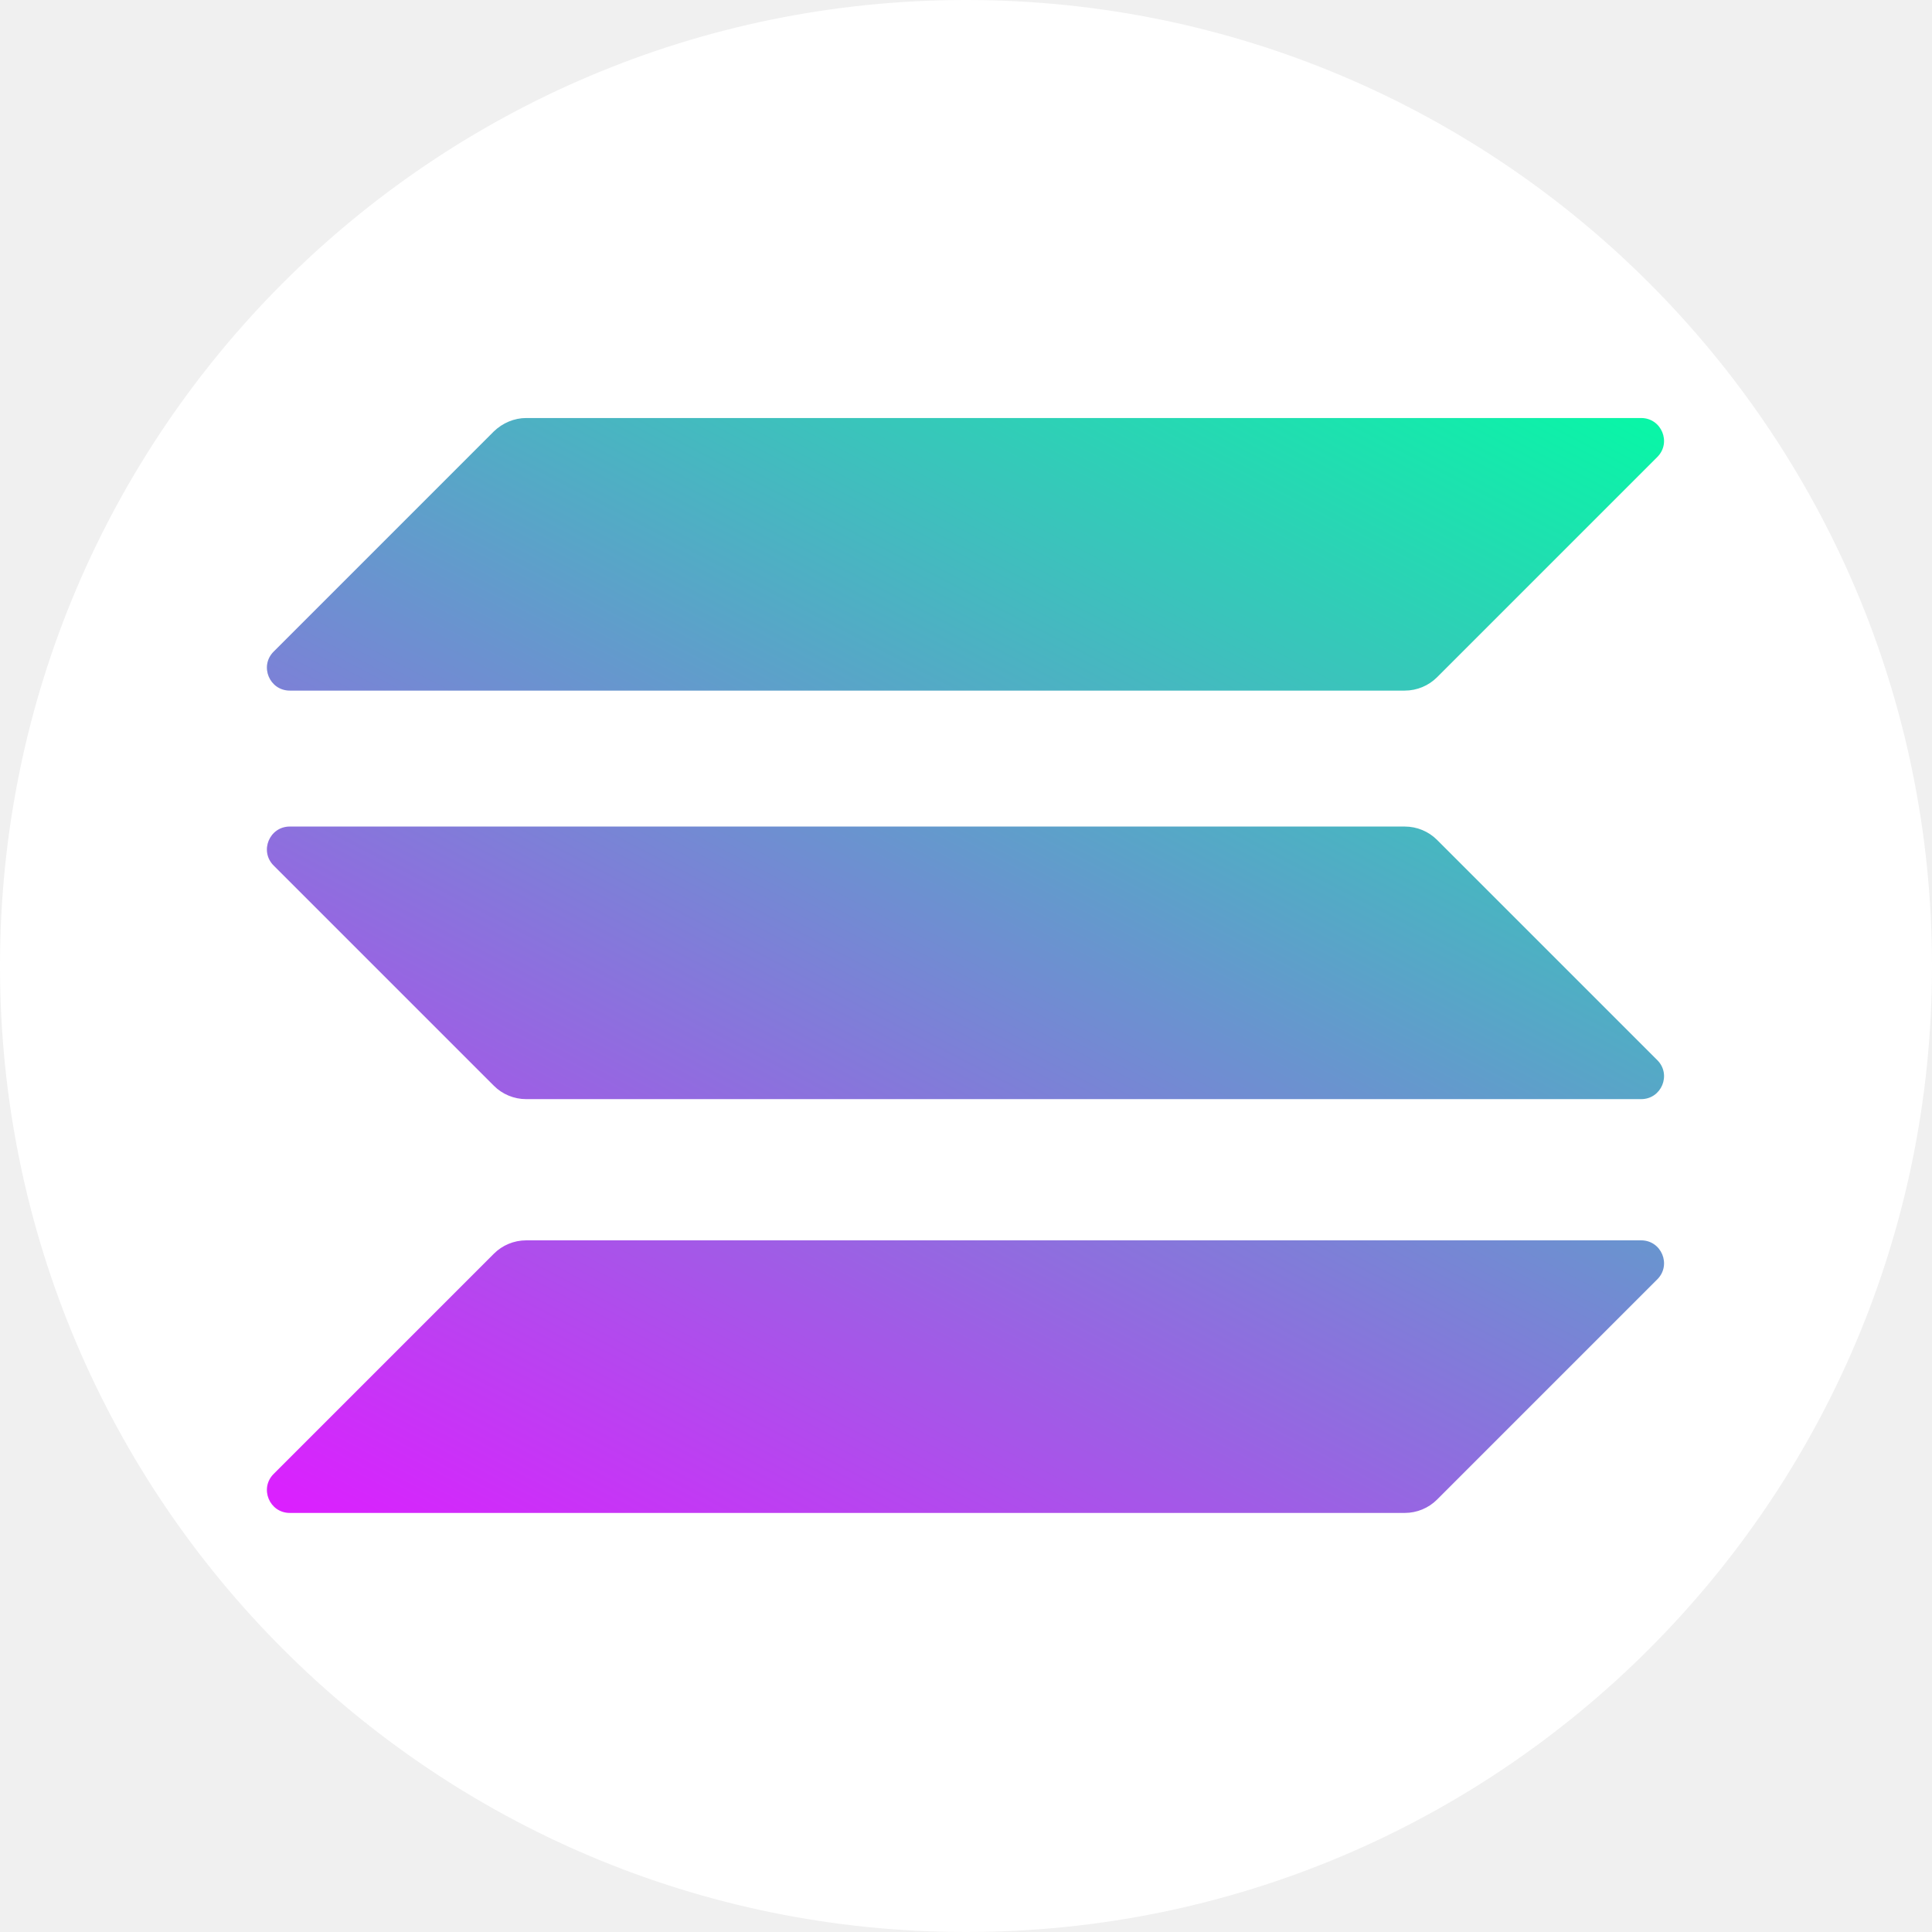
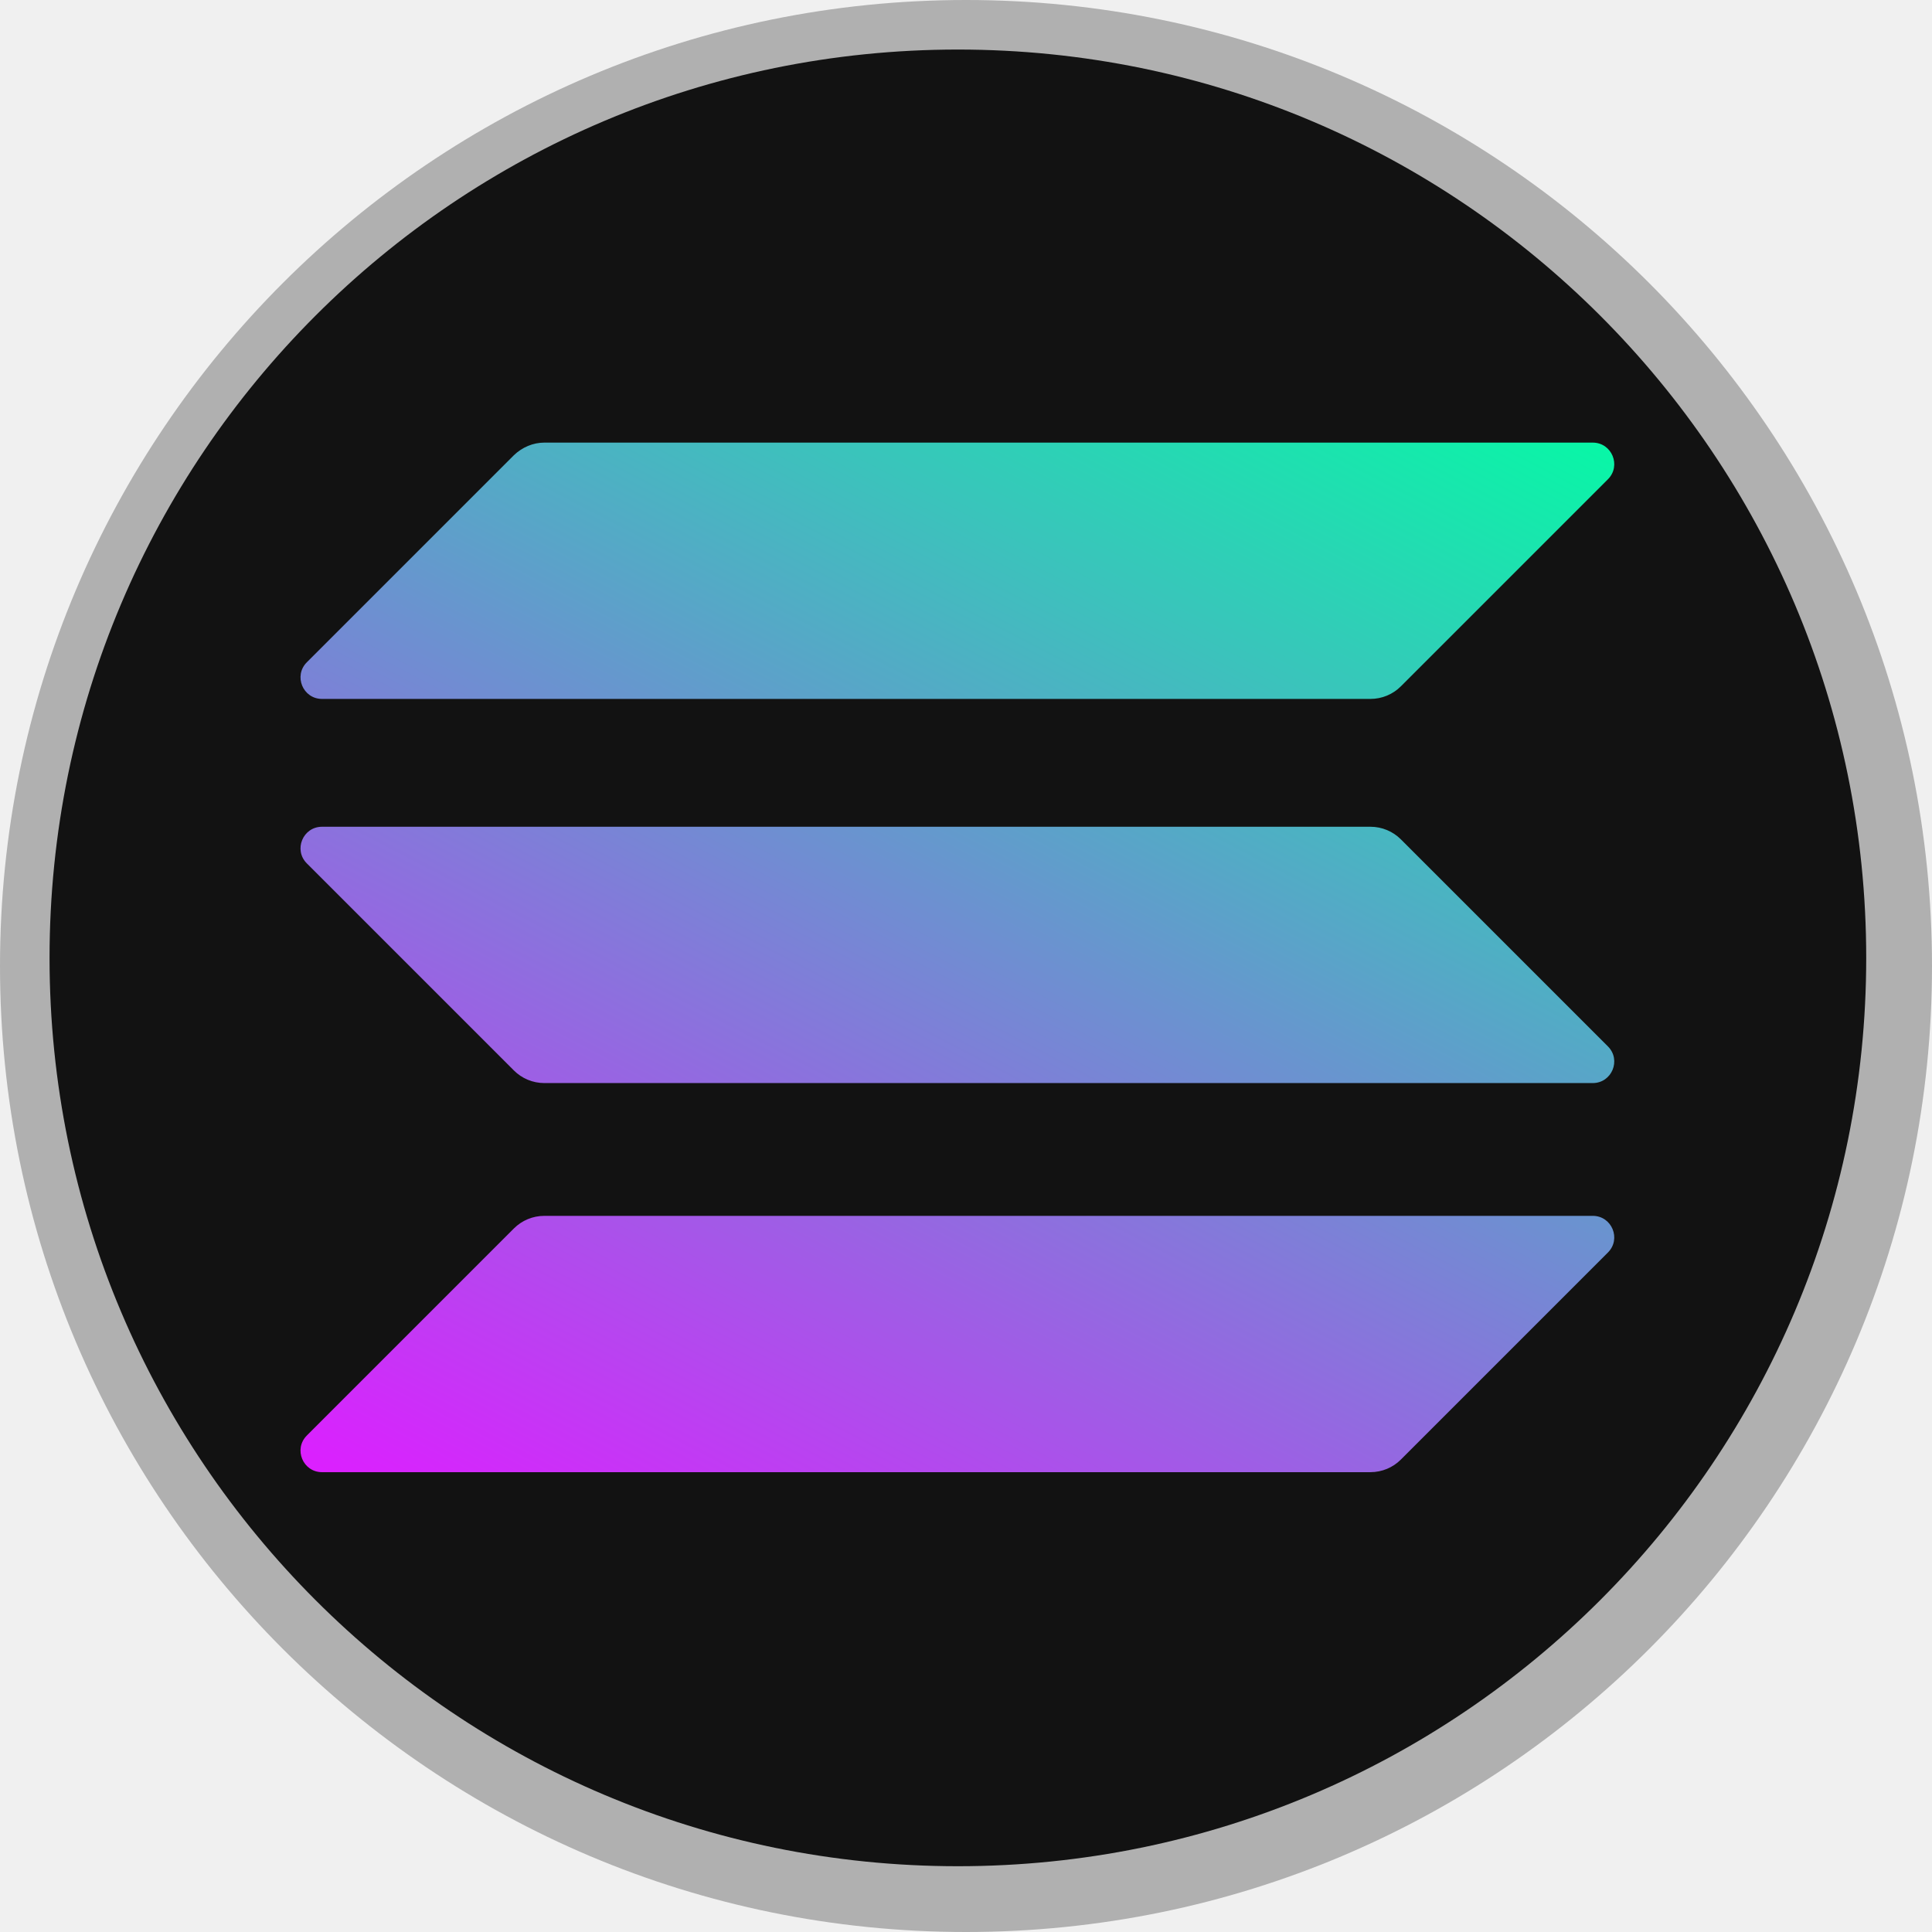
- <svg xmlns="http://www.w3.org/2000/svg" width="550" height="550" viewBox="0 0 550 550" fill="none">
-   <circle cx="275" cy="275" r="275" fill="white" />
+ <svg xmlns="http://www.w3.org/2000/svg" width="595" height="595" viewBox="0 0 595 595" fill="none">
+   <circle cx="297.5" cy="297.5" r="297.5" fill="#B0B0B0" />
+   <circle cx="295" cy="295" r="279.741" fill="#121212" />
  <g clip-path="url(#clip0_586_13)">
-     <path d="M140.6 356.9C143 354.5 146.3 353.1 149.8 353.1H467.2C473 353.1 475.9 360.1 471.8 364.2L409.1 426.9C406.7 429.3 403.4 430.7 399.9 430.7H82.5C76.7 430.7 73.8 423.7 77.9 419.6L140.6 356.9Z" fill="url(#paint0_linear_586_13)" />
-     <path d="M140.6 122.8C143.1 120.4 146.4 119 149.8 119H467.2C473 119 475.9 126 471.8 130.1L409.1 192.8C406.7 195.2 403.4 196.6 399.9 196.6H82.5C76.7 196.6 73.8 189.6 77.9 185.5L140.6 122.8Z" fill="url(#paint1_linear_586_13)" />
-     <path d="M409.1 239.1C406.7 236.7 403.4 235.3 399.9 235.3H82.5C76.7 235.3 73.8 242.3 77.9 246.4L140.6 309.1C143 311.5 146.3 312.9 149.8 312.9H467.2C473 312.9 475.9 305.9 471.8 301.8L409.1 239.1Z" fill="url(#paint2_linear_586_13)" />
+     <path d="M158.283 378.312C160.724 375.871 164.081 374.447 167.641 374.447H490.514C496.414 374.447 499.364 381.567 495.193 385.738L431.412 449.519C428.971 451.961 425.614 453.385 422.053 453.385H99.181C93.281 453.385 90.331 446.264 94.502 442.093L158.283 378.312Z" fill="url(#paint0_linear_586_13)" />
+     <path d="M158.283 140.176C160.826 137.735 164.183 136.311 167.641 136.311H490.514C496.414 136.311 499.364 143.431 495.193 147.602L431.412 211.383C428.971 213.824 425.614 215.248 422.053 215.248H99.181C93.281 215.248 90.331 208.128 94.502 203.957L158.283 140.176Z" fill="url(#paint1_linear_586_13)" />
+     <path d="M431.412 258.481C428.971 256.04 425.614 254.616 422.053 254.616H99.181C93.281 254.616 90.331 261.736 94.502 265.907L158.283 329.688C160.724 332.13 164.081 333.554 167.641 333.554H490.514C496.414 333.554 499.364 326.433 495.193 322.262L431.412 258.481Z" fill="url(#paint2_linear_586_13)" />
  </g>
  <defs>
-     <linearGradient id="paint0_linear_586_13" x1="436.879" y1="81.545" x2="217.213" y2="502.294" gradientUnits="userSpaceOnUse">
+     <linearGradient id="paint0_linear_586_13" x1="459.67" y1="98.209" x2="236.217" y2="526.213" gradientUnits="userSpaceOnUse">
      <stop stop-color="#00FFA3" />
      <stop offset="1" stop-color="#DC1FFF" />
    </linearGradient>
-     <linearGradient id="paint1_linear_586_13" x1="340.829" y1="31.399" x2="121.163" y2="452.147" gradientUnits="userSpaceOnUse">
+     <linearGradient id="paint1_linear_586_13" x1="361.964" y1="47.199" x2="138.511" y2="475.202" gradientUnits="userSpaceOnUse">
      <stop stop-color="#00FFA3" />
      <stop offset="1" stop-color="#DC1FFF" />
    </linearGradient>
-     <linearGradient id="paint2_linear_586_13" x1="388.548" y1="56.312" x2="168.882" y2="477.061" gradientUnits="userSpaceOnUse">
+     <linearGradient id="paint2_linear_586_13" x1="410.506" y1="72.542" x2="187.053" y2="500.545" gradientUnits="userSpaceOnUse">
      <stop stop-color="#00FFA3" />
      <stop offset="1" stop-color="#DC1FFF" />
    </linearGradient>
    <clipPath id="clip0_586_13">
-       <rect width="397.7" height="311.7" fill="white" transform="translate(76 119)" />
+       <rect width="404.557" height="317.074" fill="white" transform="translate(92.569 136.311)" />
    </clipPath>
  </defs>
</svg>
